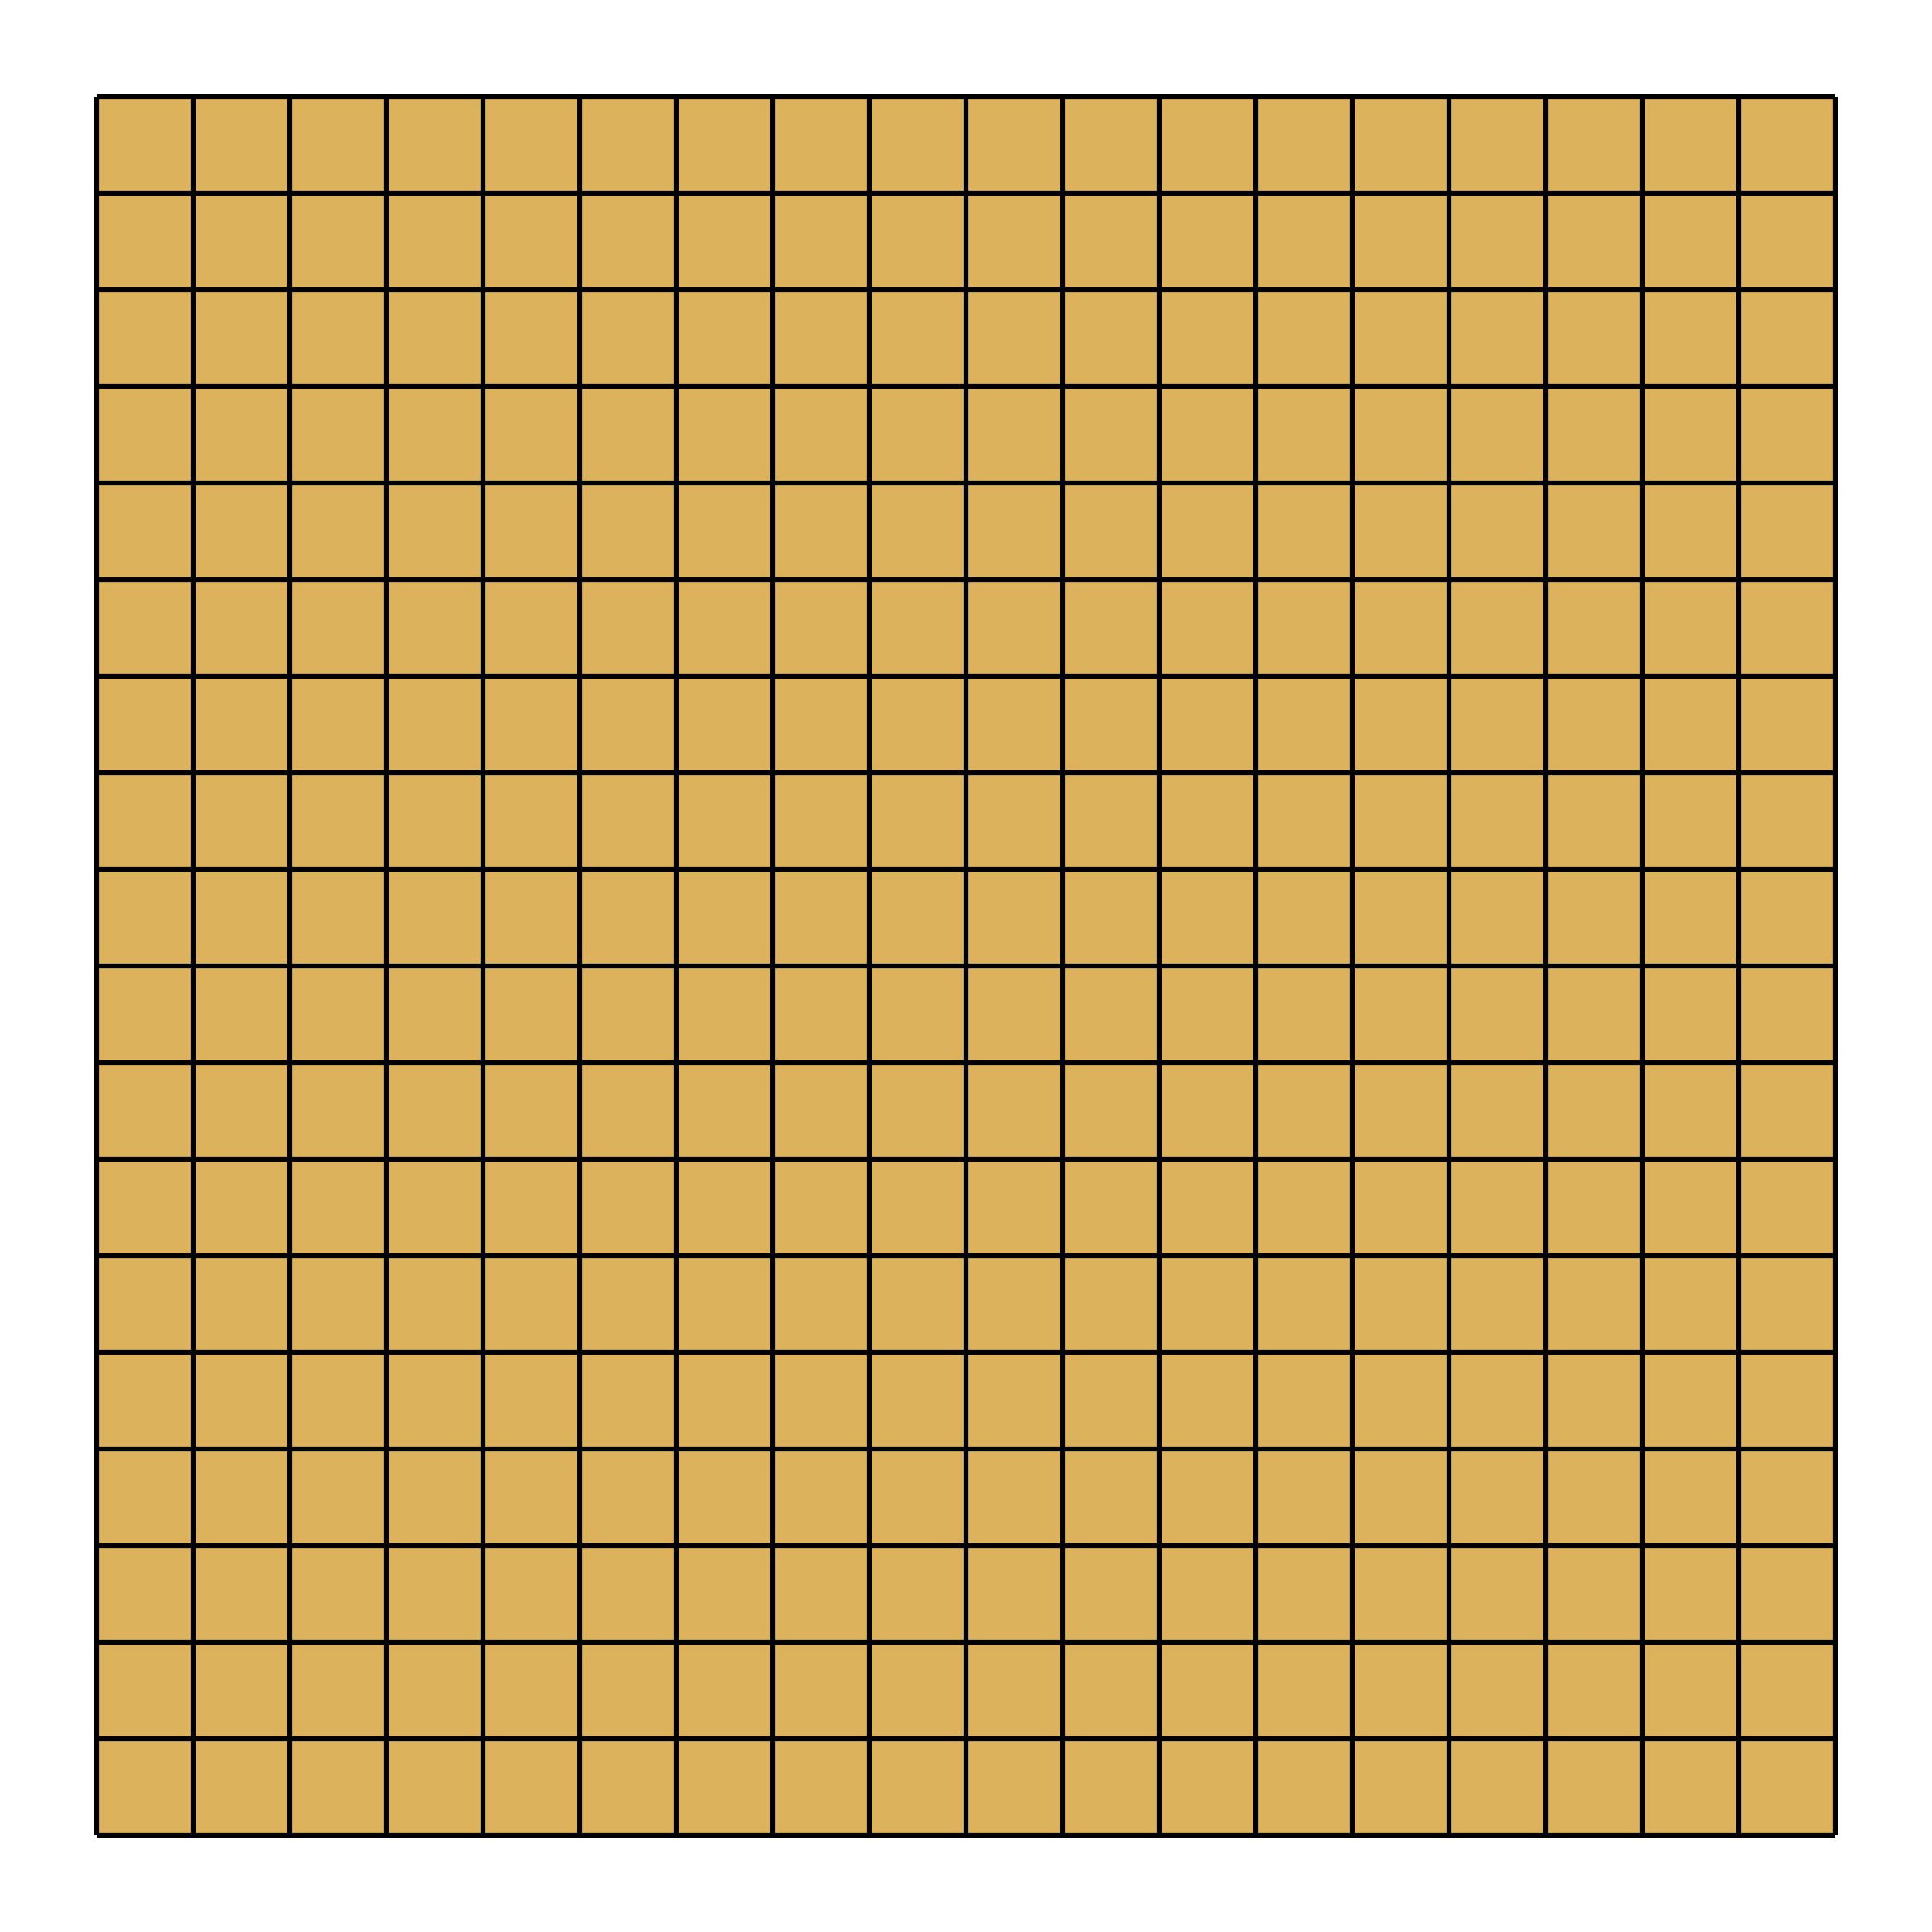
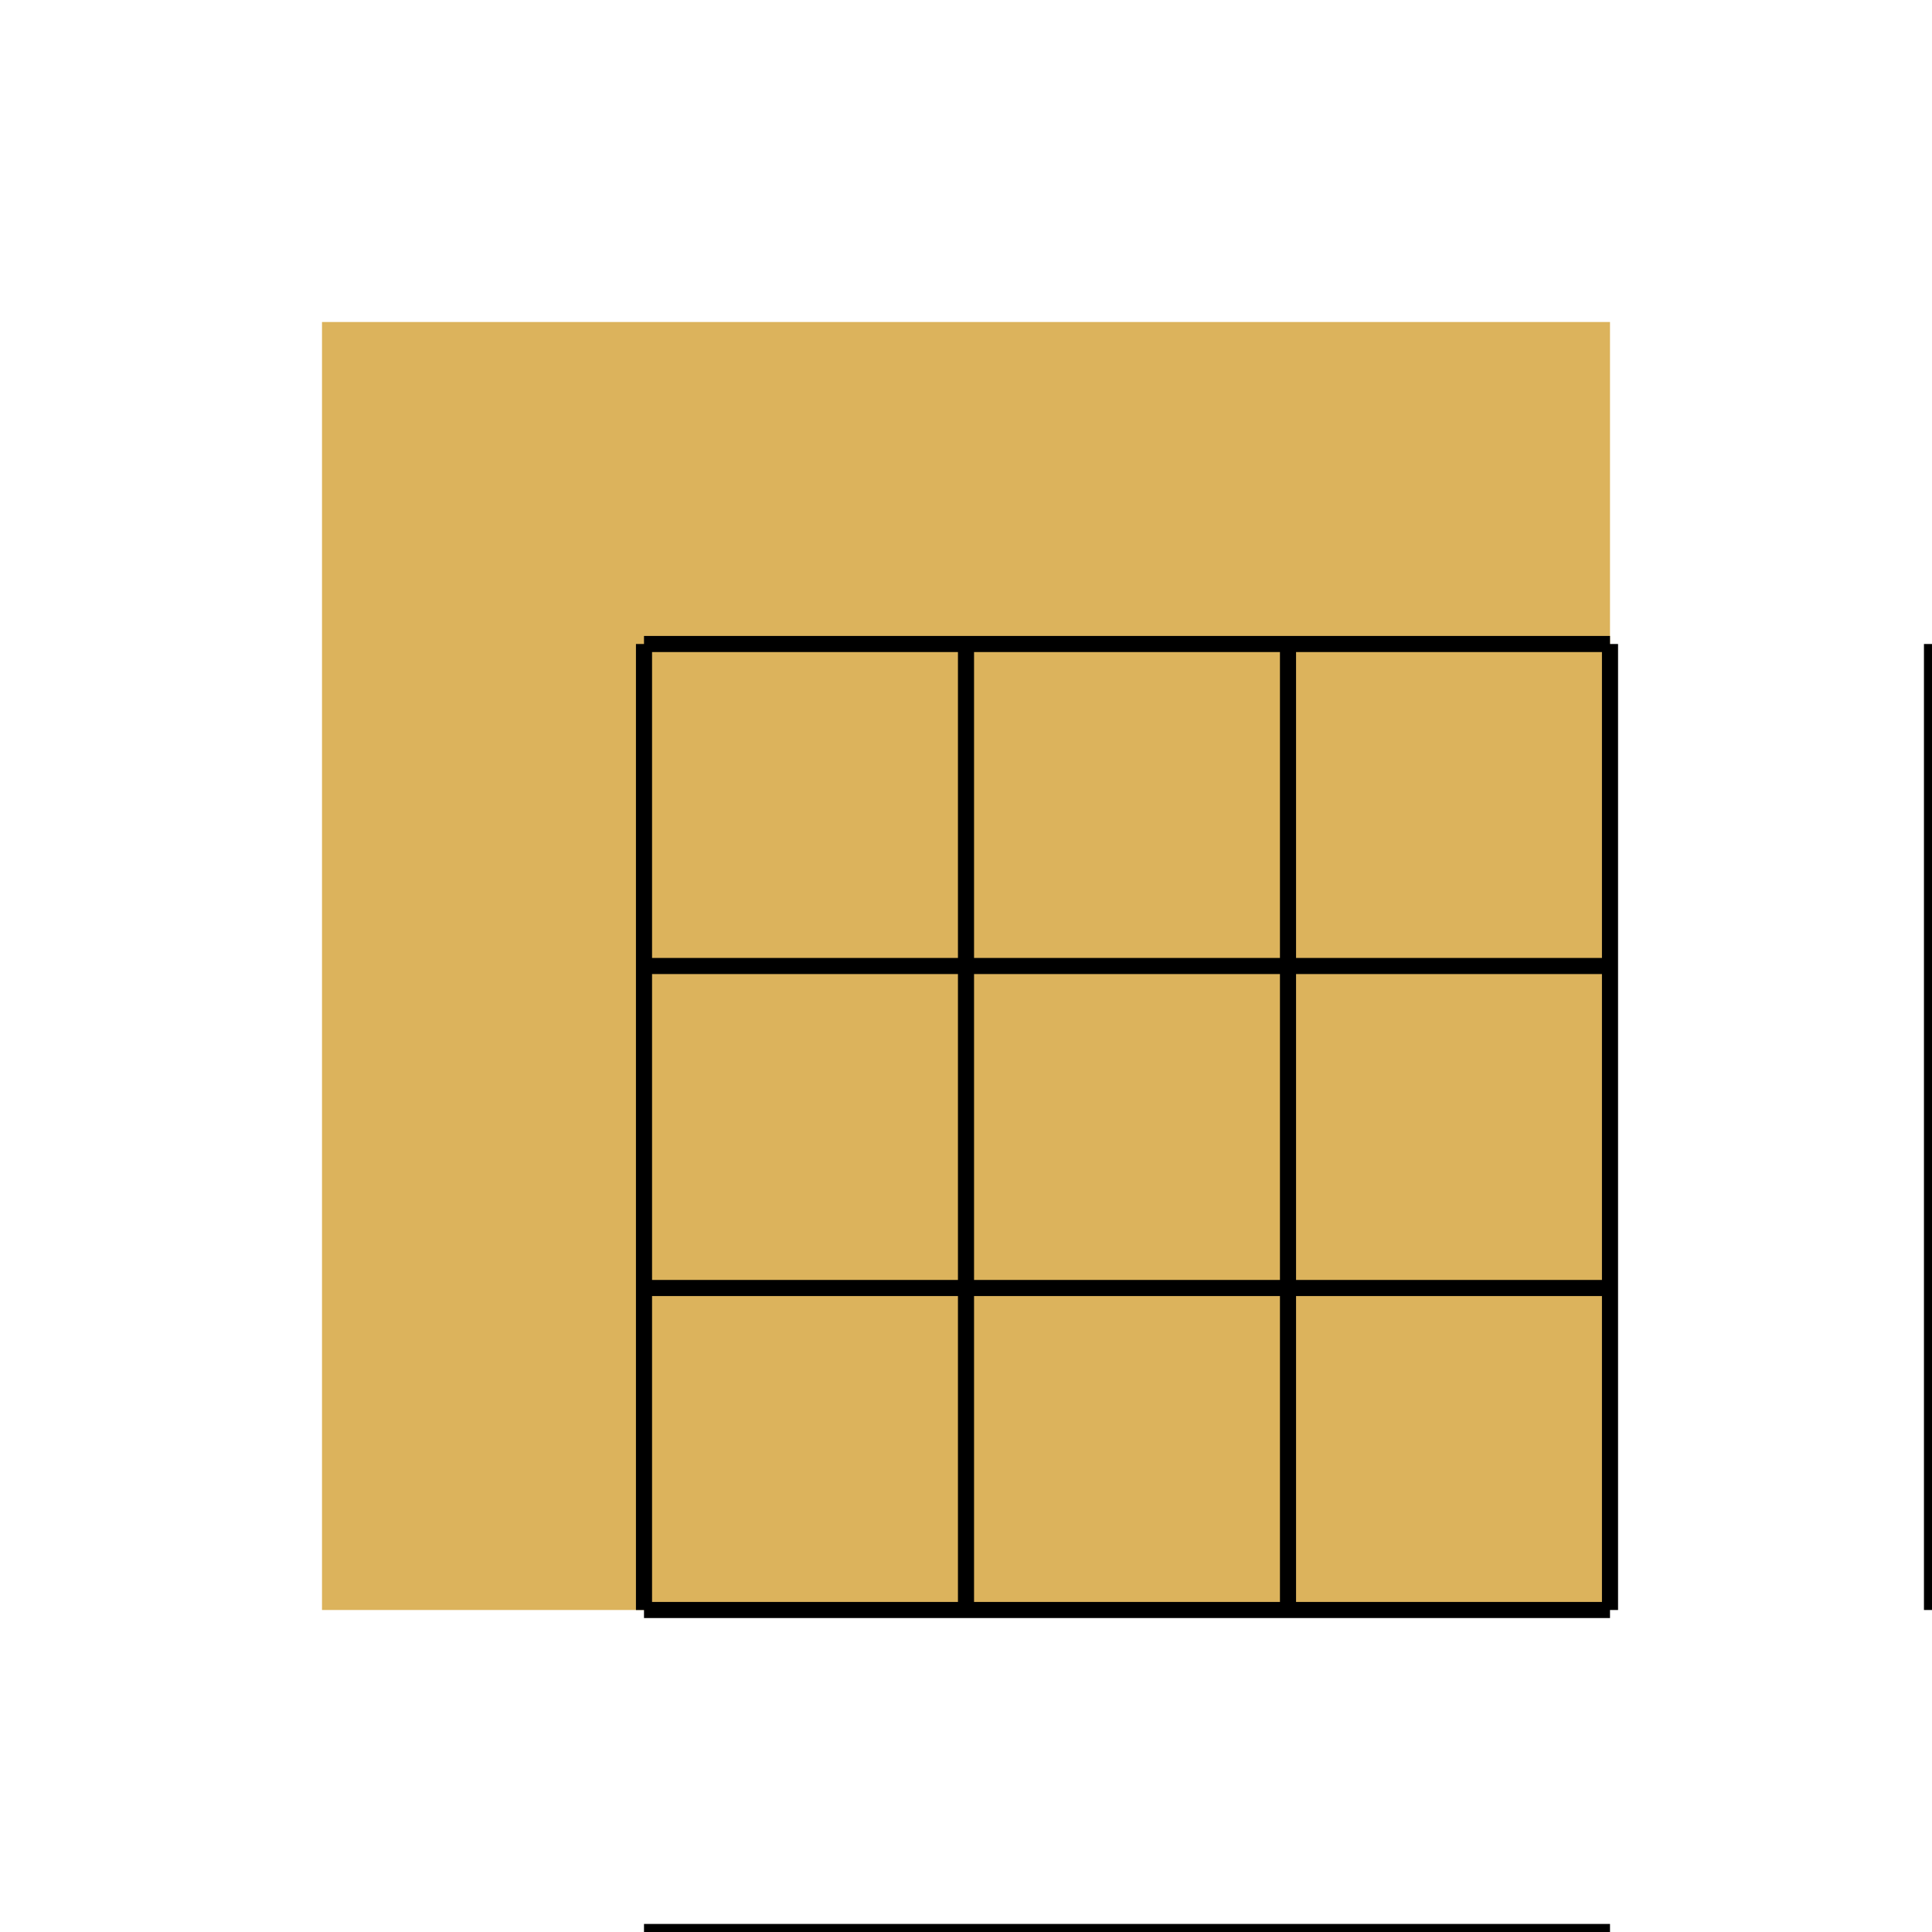
- <svg xmlns="http://www.w3.org/2000/svg" width="400" height="400" viewBox="0 0 400 400">
-   <rect x="20" y="20" width="360" height="360" fill="#DCB35C" />
-   <line x1="20" y1="20" x2="20" y2="380" stroke="#000000" stroke-width="1" />
-   <line x1="20" y1="20" x2="380" y2="20" stroke="#000000" stroke-width="1" />
-   <line x1="40" y1="20" x2="40" y2="380" stroke="#000000" stroke-width="1" />
-   <line x1="20" y1="40" x2="380" y2="40" stroke="#000000" stroke-width="1" />
-   <line x1="60" y1="20" x2="60" y2="380" stroke="#000000" stroke-width="1" />
-   <line x1="20" y1="60" x2="380" y2="60" stroke="#000000" stroke-width="1" />
-   <line x1="80" y1="20" x2="80" y2="380" stroke="#000000" stroke-width="1" />
-   <line x1="20" y1="80" x2="380" y2="80" stroke="#000000" stroke-width="1" />
-   <line x1="100" y1="20" x2="100" y2="380" stroke="#000000" stroke-width="1" />
-   <line x1="20" y1="100" x2="380" y2="100" stroke="#000000" stroke-width="1" />
-   <line x1="120" y1="20" x2="120" y2="380" stroke="#000000" stroke-width="1" />
-   <line x1="20" y1="120" x2="380" y2="120" stroke="#000000" stroke-width="1" />
-   <line x1="140" y1="20" x2="140" y2="380" stroke="#000000" stroke-width="1" />
-   <line x1="20" y1="140" x2="380" y2="140" stroke="#000000" stroke-width="1" />
-   <line x1="160" y1="20" x2="160" y2="380" stroke="#000000" stroke-width="1" />
-   <line x1="20" y1="160" x2="380" y2="160" stroke="#000000" stroke-width="1" />
-   <line x1="180" y1="20" x2="180" y2="380" stroke="#000000" stroke-width="1" />
-   <line x1="20" y1="180" x2="380" y2="180" stroke="#000000" stroke-width="1" />
-   <line x1="200" y1="20" x2="200" y2="380" stroke="#000000" stroke-width="1" />
-   <line x1="20" y1="200" x2="380" y2="200" stroke="#000000" stroke-width="1" />
-   <line x1="220" y1="20" x2="220" y2="380" stroke="#000000" stroke-width="1" />
-   <line x1="20" y1="220" x2="380" y2="220" stroke="#000000" stroke-width="1" />
-   <line x1="240" y1="20" x2="240" y2="380" stroke="#000000" stroke-width="1" />
-   <line x1="20" y1="240" x2="380" y2="240" stroke="#000000" stroke-width="1" />
-   <line x1="260" y1="20" x2="260" y2="380" stroke="#000000" stroke-width="1" />
-   <line x1="20" y1="260" x2="380" y2="260" stroke="#000000" stroke-width="1" />
-   <line x1="280" y1="20" x2="280" y2="380" stroke="#000000" stroke-width="1" />
-   <line x1="20" y1="280" x2="380" y2="280" stroke="#000000" stroke-width="1" />
-   <line x1="300" y1="20" x2="300" y2="380" stroke="#000000" stroke-width="1" />
-   <line x1="20" y1="300" x2="380" y2="300" stroke="#000000" stroke-width="1" />
-   <line x1="320" y1="20" x2="320" y2="380" stroke="#000000" stroke-width="1" />
-   <line x1="20" y1="320" x2="380" y2="320" stroke="#000000" stroke-width="1" />
-   <line x1="340" y1="20" x2="340" y2="380" stroke="#000000" stroke-width="1" />
-   <line x1="20" y1="340" x2="380" y2="340" stroke="#000000" stroke-width="1" />
-   <line x1="360" y1="20" x2="360" y2="380" stroke="#000000" stroke-width="1" />
-   <line x1="20" y1="360" x2="380" y2="360" stroke="#000000" stroke-width="1" />
-   <line x1="380" y1="20" x2="380" y2="380" stroke="#000000" stroke-width="1" />
-   <line x1="20" y1="380" x2="380" y2="380" stroke="#000000" stroke-width="1" />
+ <svg xmlns="http://www.w3.org/2000/svg" width="120" height="120" viewBox="0 0 120 120" class="go-board-svg">
+   <rect x="20" y="20" width="80" height="80" fill="#DCB35C" />
+   <line x1="40" y1="40" x2="40" y2="100" stroke="#000000" stroke-width="1" />
+   <line x1="40" y1="40" x2="100" y2="40" stroke="#000000" stroke-width="1" />
+   <line x1="60" y1="40" x2="60" y2="100" stroke="#000000" stroke-width="1" />
+   <line x1="40" y1="60" x2="100" y2="60" stroke="#000000" stroke-width="1" />
+   <line x1="80" y1="40" x2="80" y2="100" stroke="#000000" stroke-width="1" />
+   <line x1="40" y1="80" x2="100" y2="80" stroke="#000000" stroke-width="1" />
+   <line x1="100" y1="40" x2="100" y2="100" stroke="#000000" stroke-width="1" />
+   <line x1="40" y1="100" x2="100" y2="100" stroke="#000000" stroke-width="1" />
+   <line x1="120" y1="40" x2="120" y2="100" stroke="#000000" stroke-width="1" />
+   <line x1="40" y1="120" x2="100" y2="120" stroke="#000000" stroke-width="1" />
+   <line x1="140" y1="40" x2="140" y2="100" stroke="#000000" stroke-width="1" />
+   <line x1="40" y1="140" x2="100" y2="140" stroke="#000000" stroke-width="1" />
+   <line x1="160" y1="40" x2="160" y2="100" stroke="#000000" stroke-width="1" />
+   <line x1="40" y1="160" x2="100" y2="160" stroke="#000000" stroke-width="1" />
+   <line x1="180" y1="40" x2="180" y2="100" stroke="#000000" stroke-width="1" />
+   <line x1="40" y1="180" x2="100" y2="180" stroke="#000000" stroke-width="1" />
+   <line x1="200" y1="40" x2="200" y2="100" stroke="#000000" stroke-width="1" />
+   <line x1="40" y1="200" x2="100" y2="200" stroke="#000000" stroke-width="1" />
+   <line x1="220" y1="40" x2="220" y2="100" stroke="#000000" stroke-width="1" />
+   <line x1="40" y1="220" x2="100" y2="220" stroke="#000000" stroke-width="1" />
+   <line x1="240" y1="40" x2="240" y2="100" stroke="#000000" stroke-width="1" />
+   <line x1="40" y1="240" x2="100" y2="240" stroke="#000000" stroke-width="1" />
+   <line x1="260" y1="40" x2="260" y2="100" stroke="#000000" stroke-width="1" />
+   <line x1="40" y1="260" x2="100" y2="260" stroke="#000000" stroke-width="1" />
+   <line x1="280" y1="40" x2="280" y2="100" stroke="#000000" stroke-width="1" />
+   <line x1="40" y1="280" x2="100" y2="280" stroke="#000000" stroke-width="1" />
+   <line x1="300" y1="40" x2="300" y2="100" stroke="#000000" stroke-width="1" />
+   <line x1="40" y1="300" x2="100" y2="300" stroke="#000000" stroke-width="1" />
+   <line x1="320" y1="40" x2="320" y2="100" stroke="#000000" stroke-width="1" />
+   <line x1="40" y1="320" x2="100" y2="320" stroke="#000000" stroke-width="1" />
+   <line x1="340" y1="40" x2="340" y2="100" stroke="#000000" stroke-width="1" />
+   <line x1="40" y1="340" x2="100" y2="340" stroke="#000000" stroke-width="1" />
+   <line x1="360" y1="40" x2="360" y2="100" stroke="#000000" stroke-width="1" />
+   <line x1="40" y1="360" x2="100" y2="360" stroke="#000000" stroke-width="1" />
+   <line x1="380" y1="40" x2="380" y2="100" stroke="#000000" stroke-width="1" />
+   <line x1="40" y1="380" x2="100" y2="380" stroke="#000000" stroke-width="1" />
+   <line x1="400" y1="40" x2="400" y2="100" stroke="#000000" stroke-width="1" />
+   <line x1="40" y1="400" x2="100" y2="400" stroke="#000000" stroke-width="1" />
</svg>
